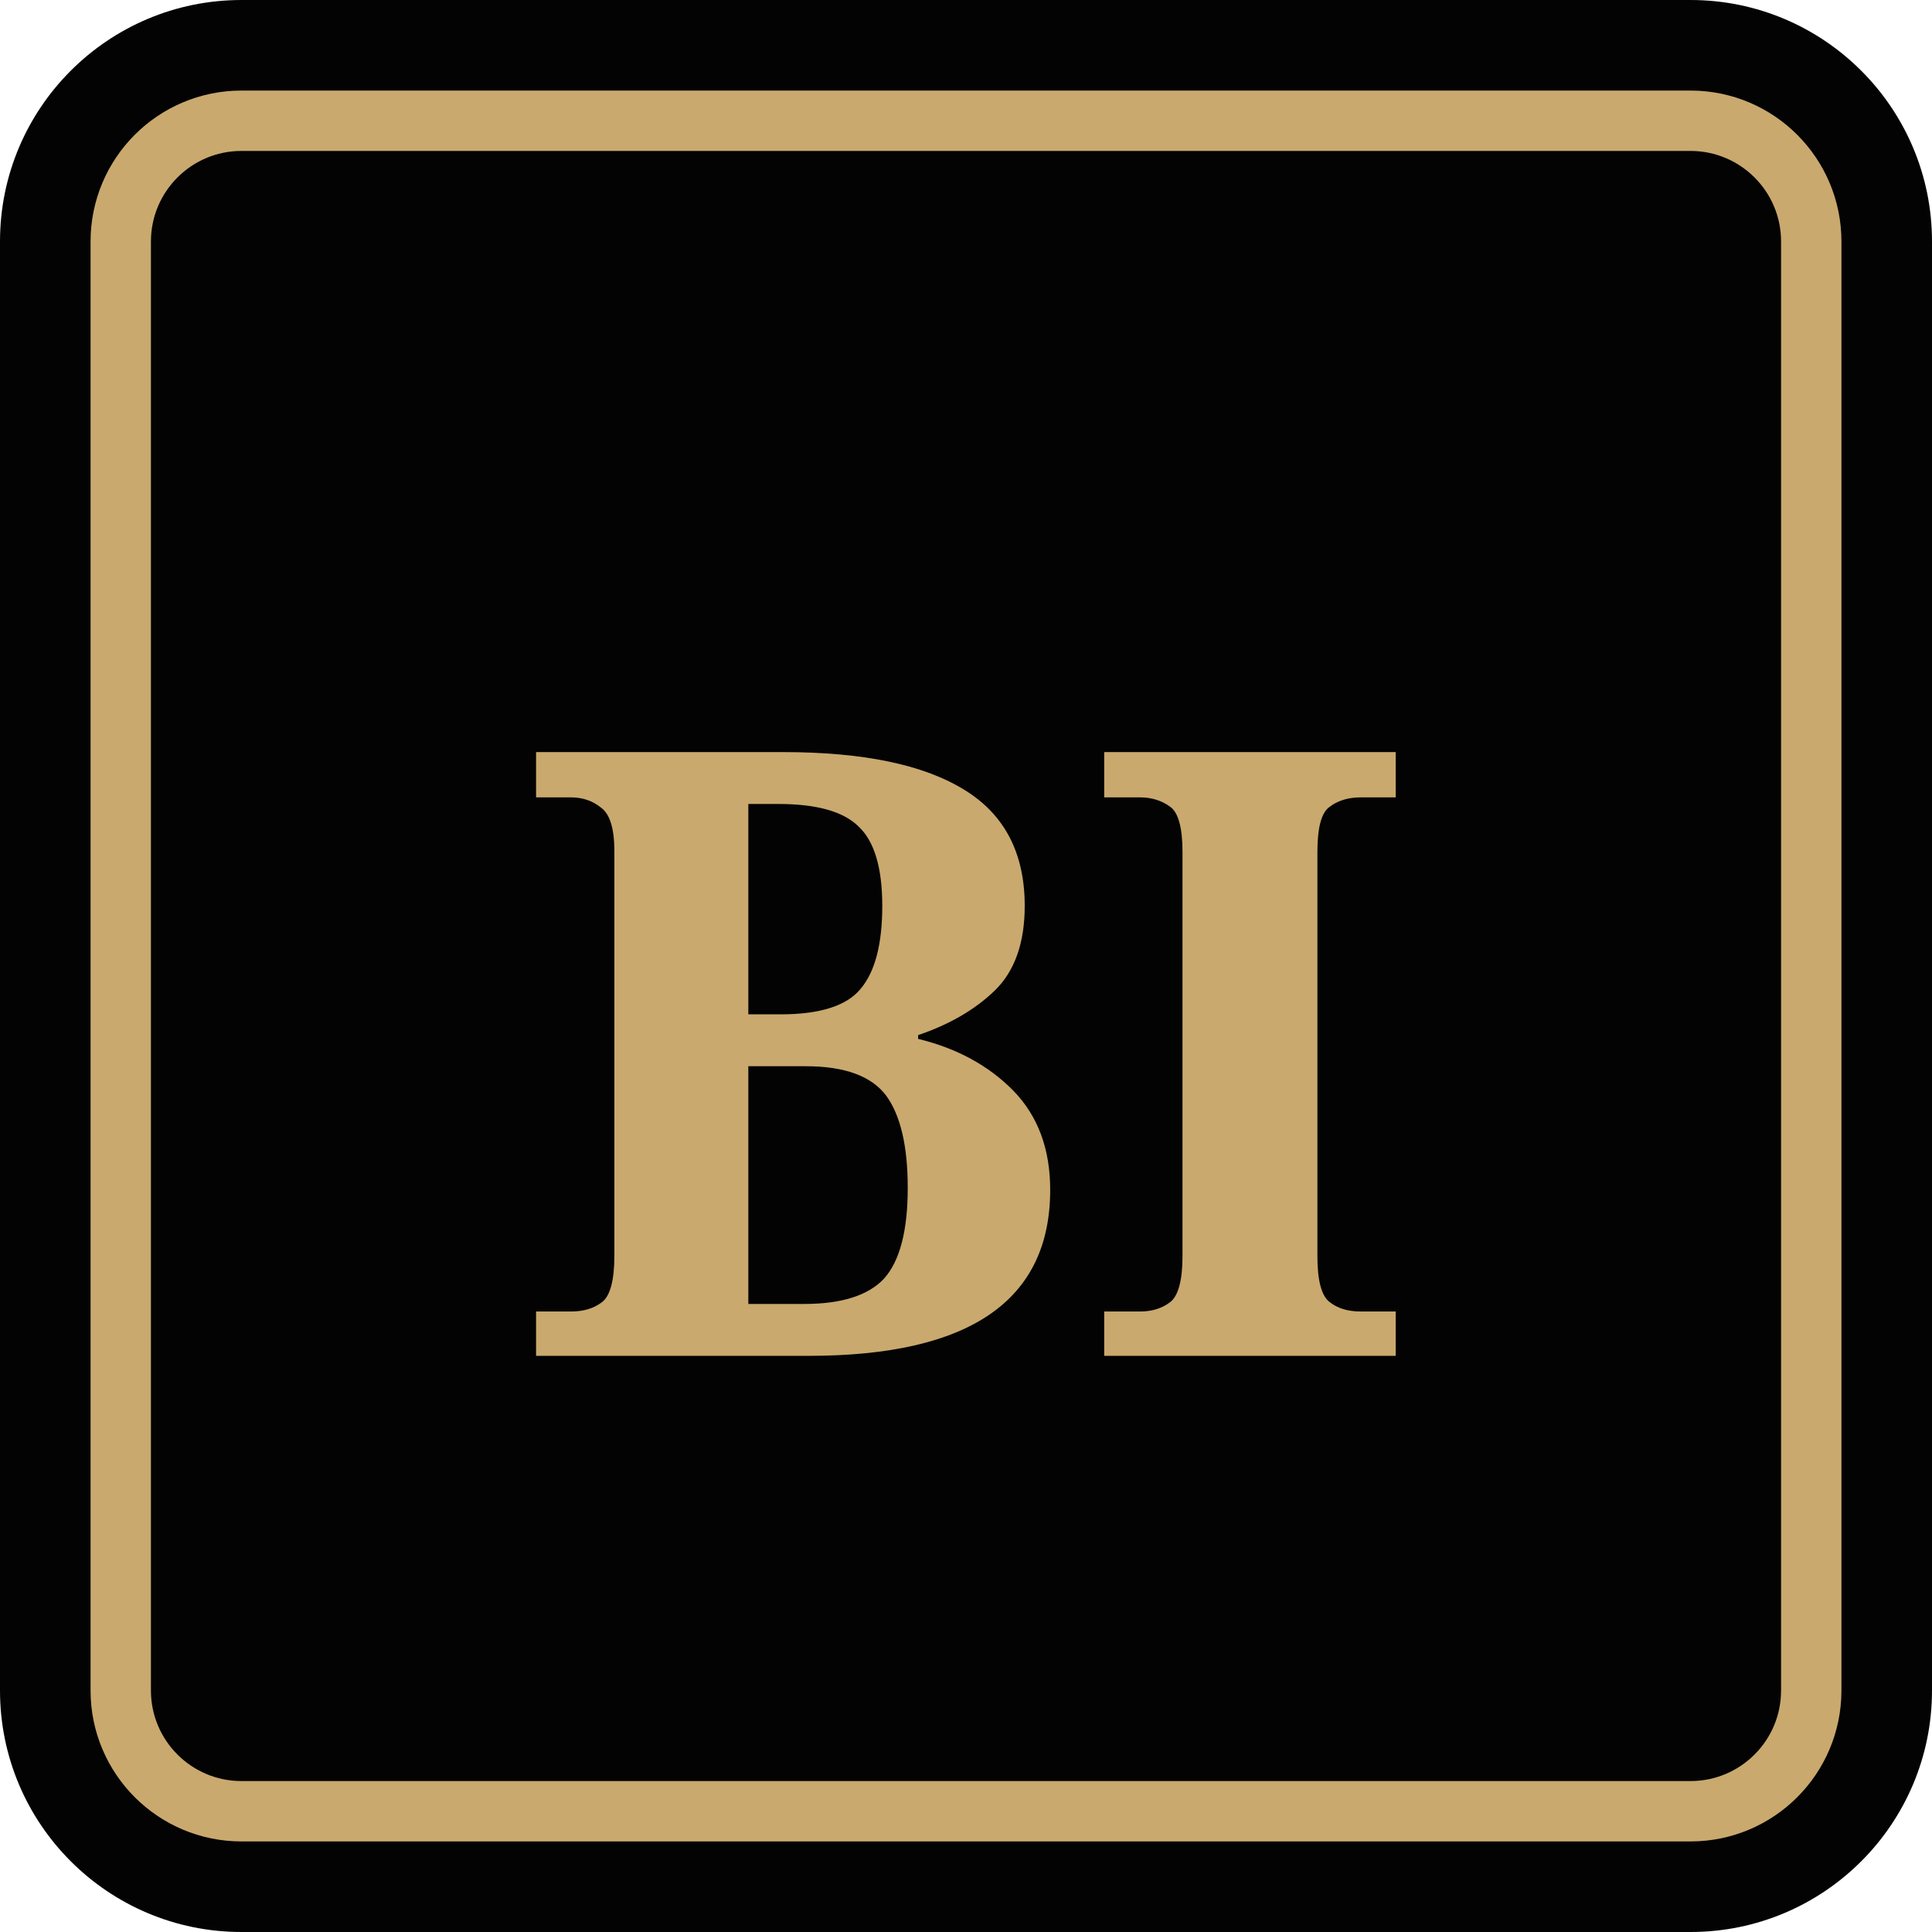
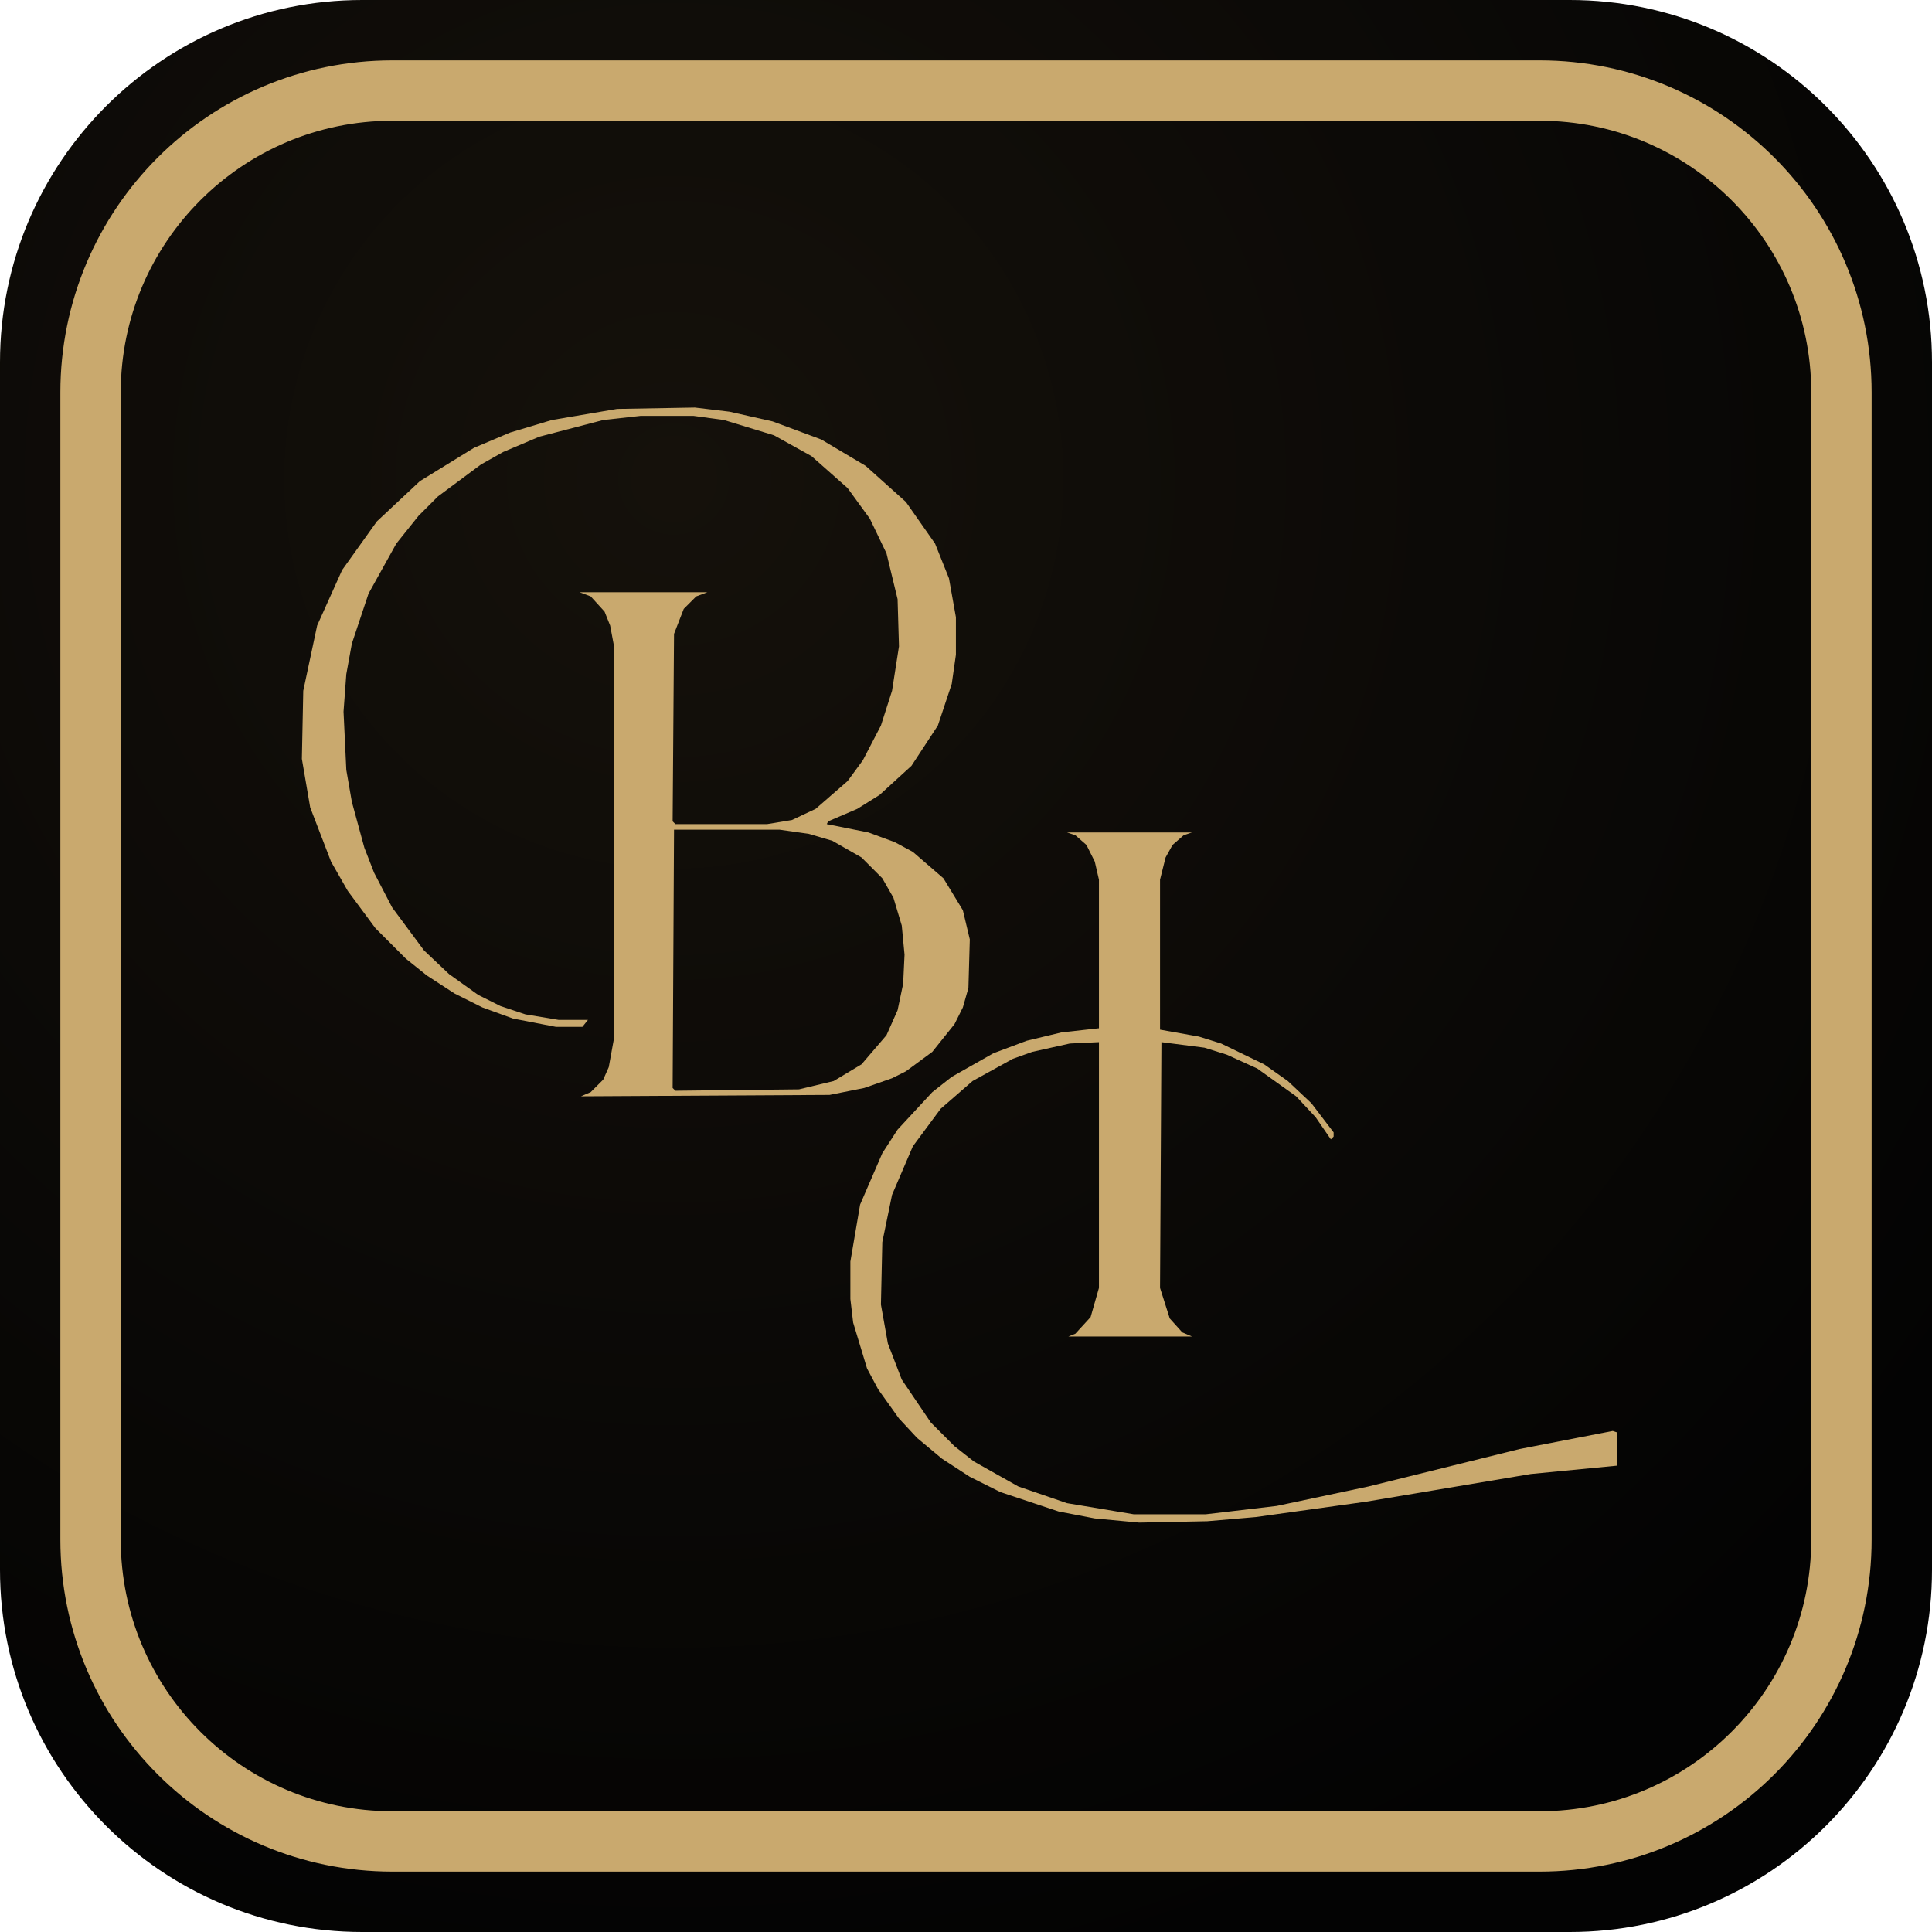
- <svg xmlns="http://www.w3.org/2000/svg" viewBox="0 0 32 32">
-   <rect width="32" height="32" rx="4" fill="#030303" />
-   <rect width="28" height="28" x="2" y="2" rx="2" fill="none" stroke="#C9A96E" stroke-width="1" />
-   <text x="50%" y="55%" dominant-baseline="middle" text-anchor="middle" fill="#C9A96E" font-family="Georgia, serif" font-weight="bold" font-size="14">BI</text>
+ <svg xmlns="http://www.w3.org/2000/svg" viewBox="0 0 64 64" role="img" aria-label="Branko Iriart">
+   <defs>
+     <radialGradient id="bg" cx="35%" cy="25%" r="80%">
+       <stop offset="0" stop-color="#15110B" />
+       <stop offset="1" stop-color="#030303" />
+     </radialGradient>
+   </defs>
+   <rect width="64" height="64" rx="12" fill="url(#bg)" />
+   <rect x="3" y="3" width="58" height="58" rx="10" fill="none" stroke="#C9A96E" stroke-width="2" />
+   <g transform="translate(10 13.5) scale(.046)">
+     <path d="M551 306 L557 308 L565 315 L571 327 L574 340 L574 447 L547 450 L522 456 L498 465 L468 482 L454 493 L429 520 L418 537 L402 574 L395 615 L395 642 L397 659 L407 692 L415 707 L430 728 L443 742 L461 757 L481 770 L503 781 L545 795 L571 800 L603 803 L652 802 L687 799 L766 788 L885 768 L947 762 L947 738 L944 737 L877 750 L768 777 L702 791 L651 797 L599 797 L551 789 L516 777 L484 759 L470 748 L453 731 L432 700 L422 674 L417 646 L418 601 L425 567 L440 532 L460 505 L483 485 L512 469 L526 464 L553 458 L574 457 L574 634 L568 655 L557 667 L552 669 L641 669 L634 666 L625 656 L618 634 L619 457 L650 461 L666 466 L688 476 L716 496 L730 511 L741 527 L743 525 L743 522 L727 501 L710 485 L693 473 L662 458 L646 453 L618 448 L618 340 L622 324 L627 315 L635 308 L641 306 Z M85 53 L54 82 L29 117 L11 157 L1 204 L0 253 L6 288 L21 327 L33 348 L53 375 L75 397 L90 409 L110 422 L130 432 L152 440 L183 446 L202 446 L206 441 L185 441 L161 437 L143 431 L127 423 L106 408 L88 391 L65 360 L52 335 L45 317 L36 284 L32 261 L30 219 L32 192 L36 170 L48 134 L68 98 L84 78 L98 64 L129 41 L145 32 L171 21 L217 9 L244 6 L282 6 L304 9 L340 20 L367 35 L393 58 L409 80 L421 105 L429 138 L430 172 L425 204 L417 229 L404 254 L393 269 L370 289 L353 297 L335 300 L269 300 L267 298 L268 163 L275 145 L284 136 L292 133 L200 133 L208 136 L218 147 L222 157 L225 173 L225 453 L221 475 L217 484 L208 493 L201 496 L380 495 L405 490 L425 483 L435 478 L454 464 L470 444 L476 432 L480 418 L481 383 L476 362 L462 339 L440 320 L427 313 L408 306 L378 300 L379 298 L400 289 L416 279 L439 258 L458 229 L468 199 L471 178 L471 151 L466 123 L456 98 L435 68 L406 42 L374 23 L339 10 L308 3 L283 0 L227 1 L180 9 L150 18 L124 29 Z M268 304 L344 304 L365 307 L382 312 L403 324 L418 339 L426 353 L432 373 L434 394 L433 415 L429 434 L421 452 L403 473 L383 485 L358 491 L269 492 L267 490 Z" fill="#C9A96E" fill-rule="evenodd" />
+   </g>
</svg>
